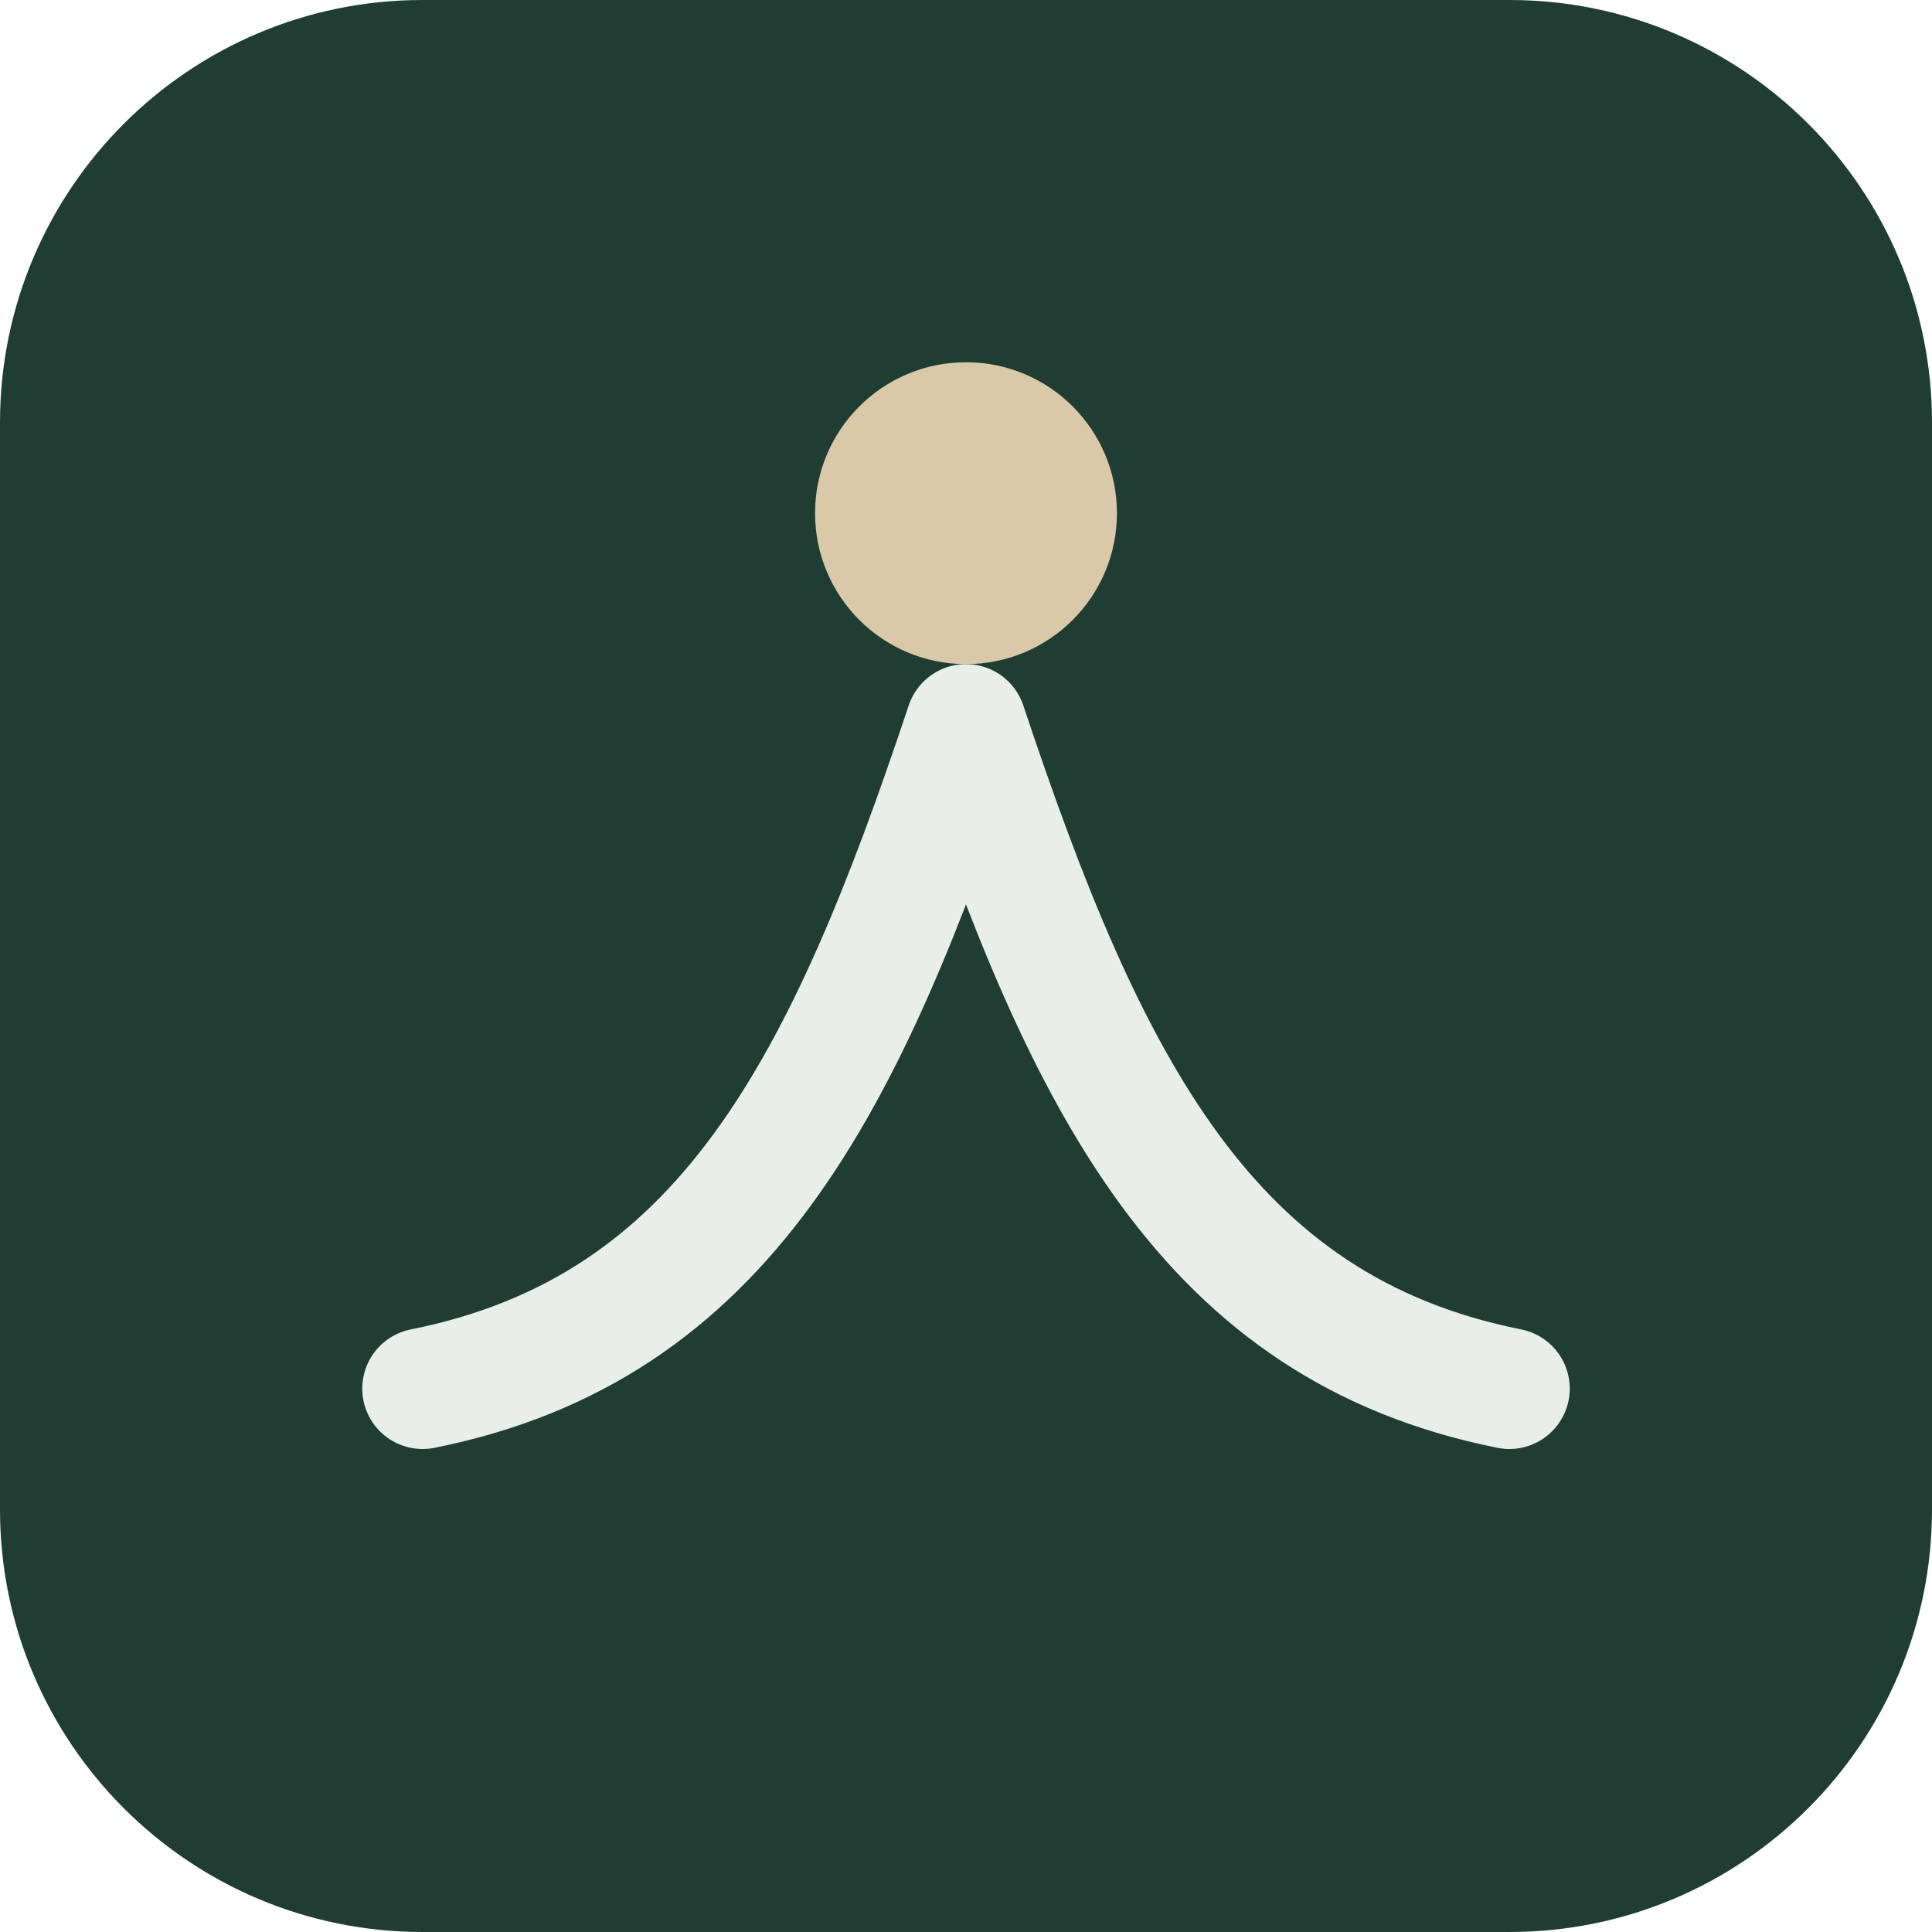
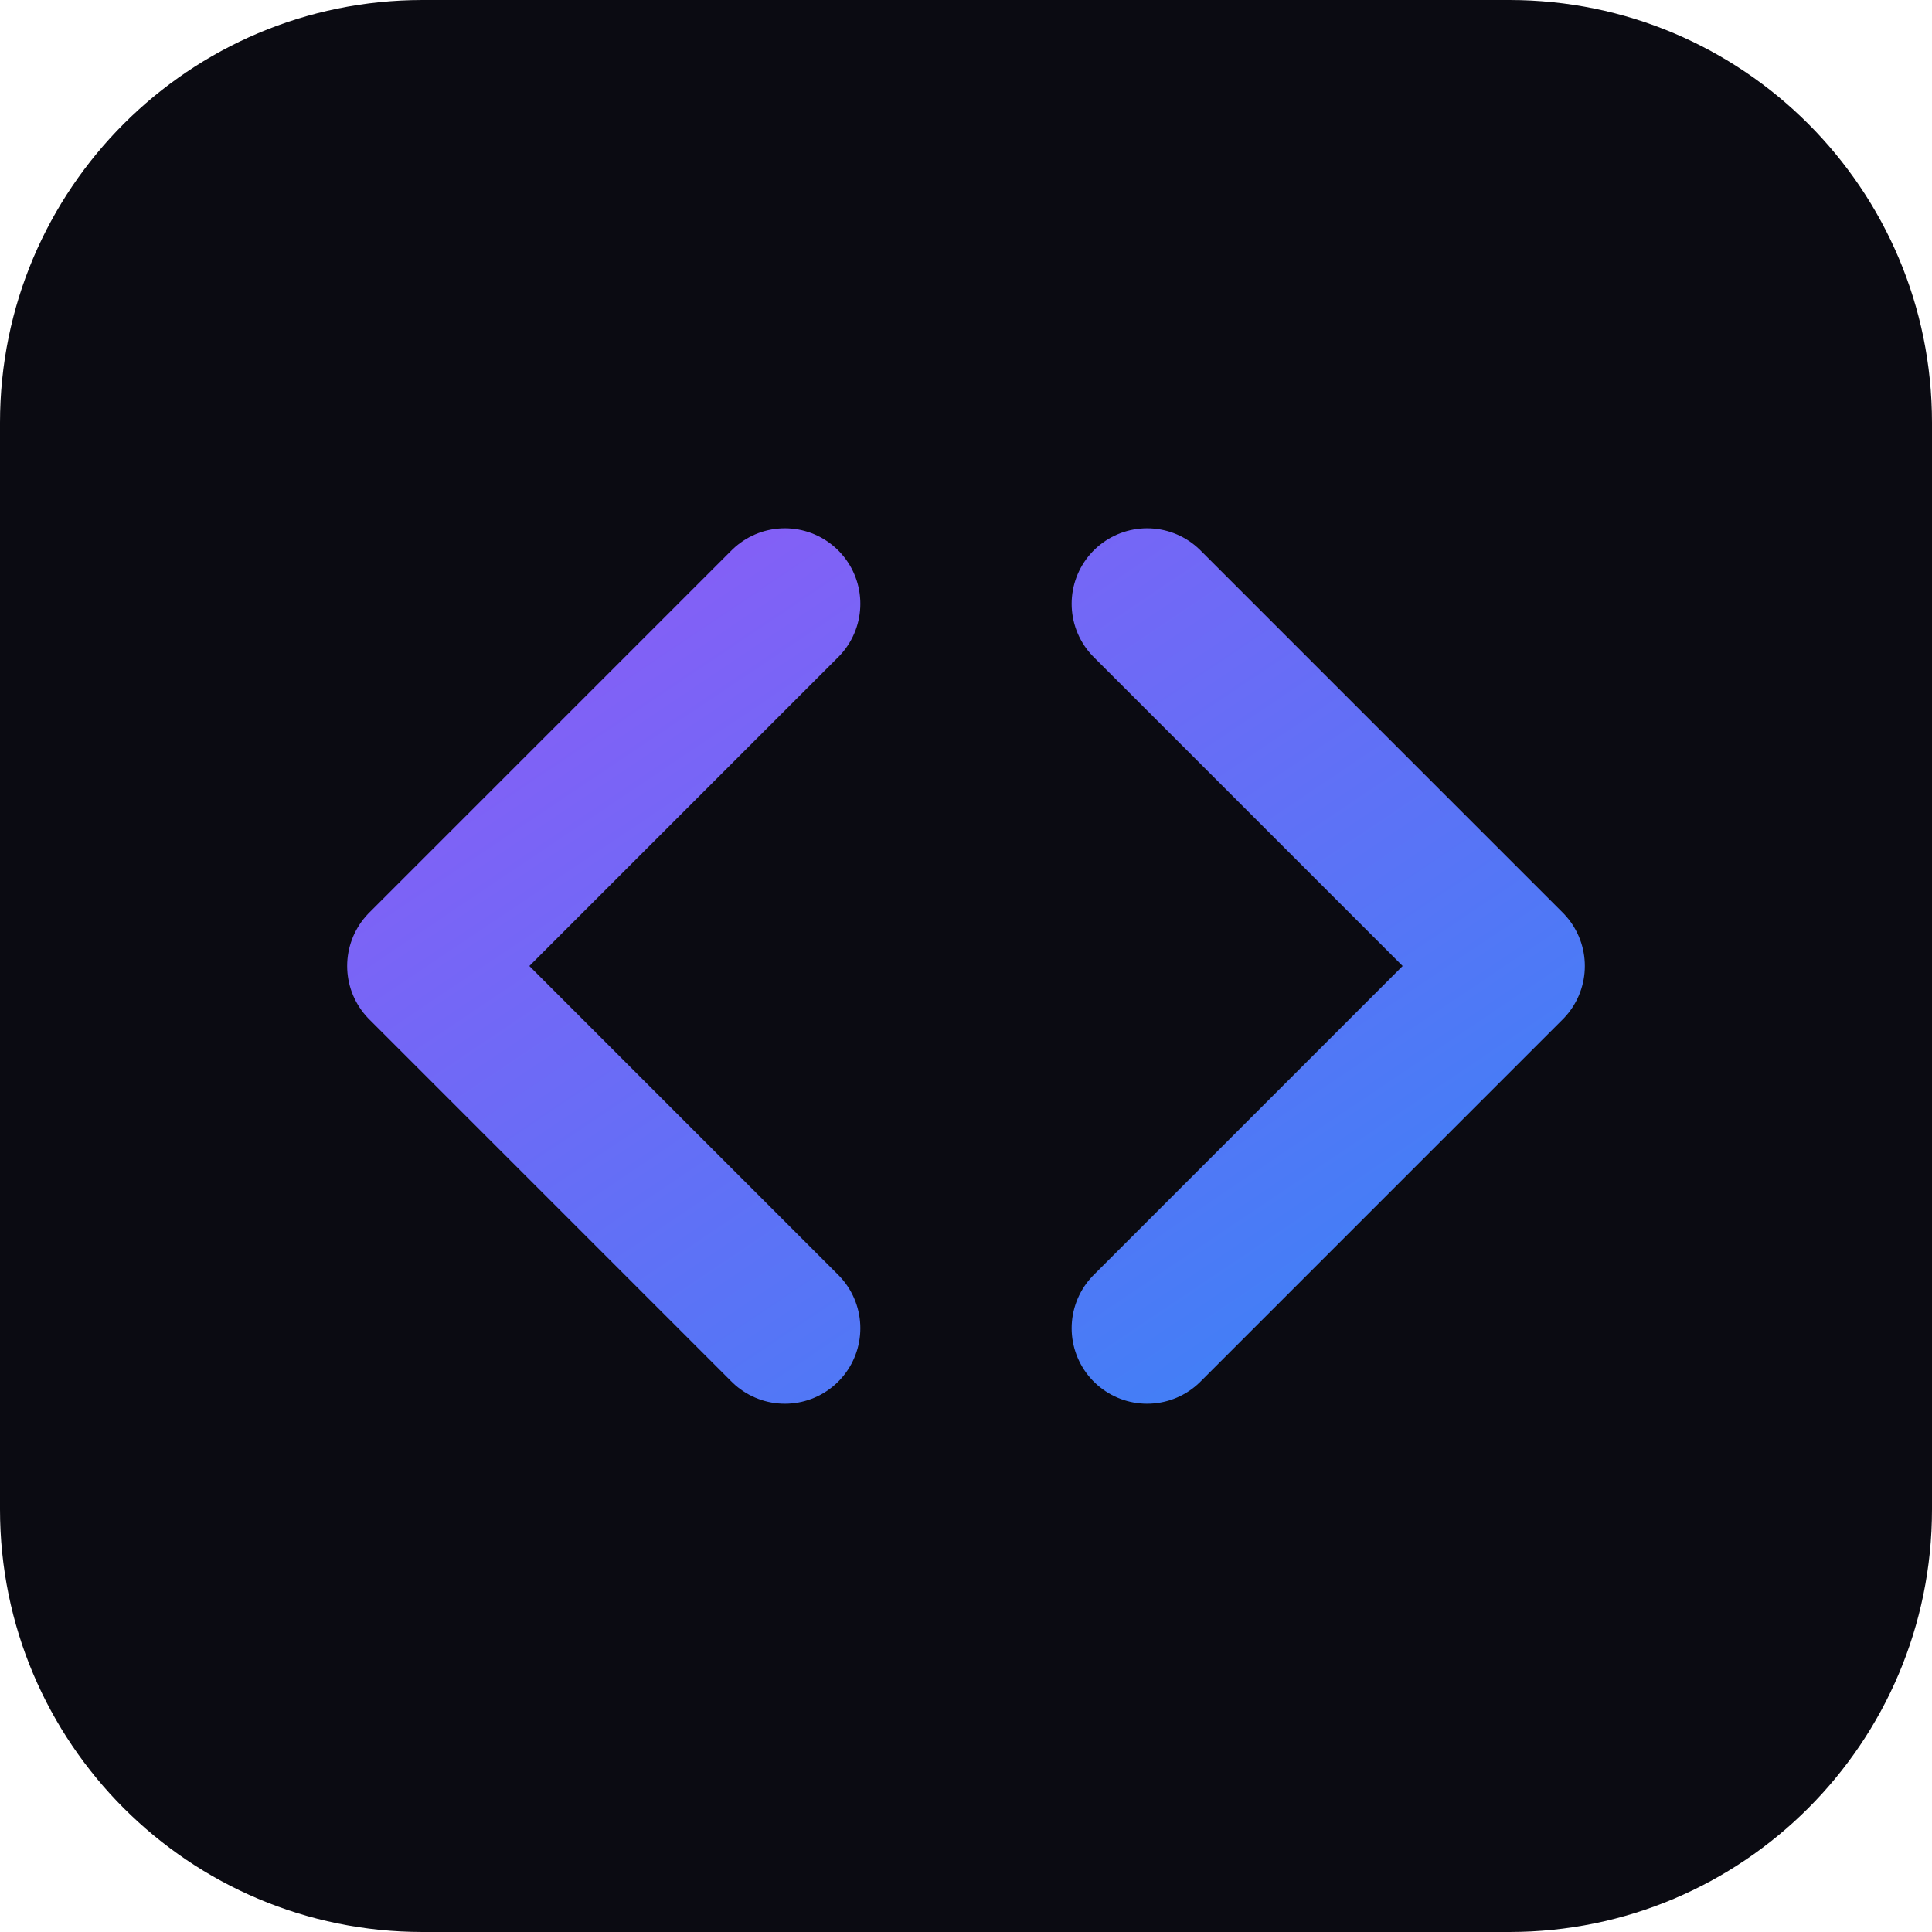
<svg xmlns="http://www.w3.org/2000/svg" viewBox="0 0 64 64">
-   <rect width="64" height="64" rx="14" fill="#1f3d33" />
-   <path d="M14 46c10-2 14-10 18-22 4 12 8 20 18 22" fill="none" stroke="#e8efe9" stroke-width="4" stroke-linecap="round" stroke-linejoin="round" />
-   <circle cx="32" cy="17" r="5" fill="#d9c9a8" />
+   <defs>
+     <linearGradient id="g" x1="0" y1="0" x2="1" y2="1">
+       <stop offset="0" stop-color="#8b5cf6" />
+       <stop offset="1" stop-color="#3b82f6" />
+     </linearGradient>
+   </defs>
+   <rect width="64" height="64" rx="14" fill="#0b0b12" />
+   <path d="M26 20 14 32l12 12M38 20l12 12-12 12" fill="none" stroke="url(#g)" stroke-width="5" stroke-linecap="round" stroke-linejoin="round" />
</svg>
